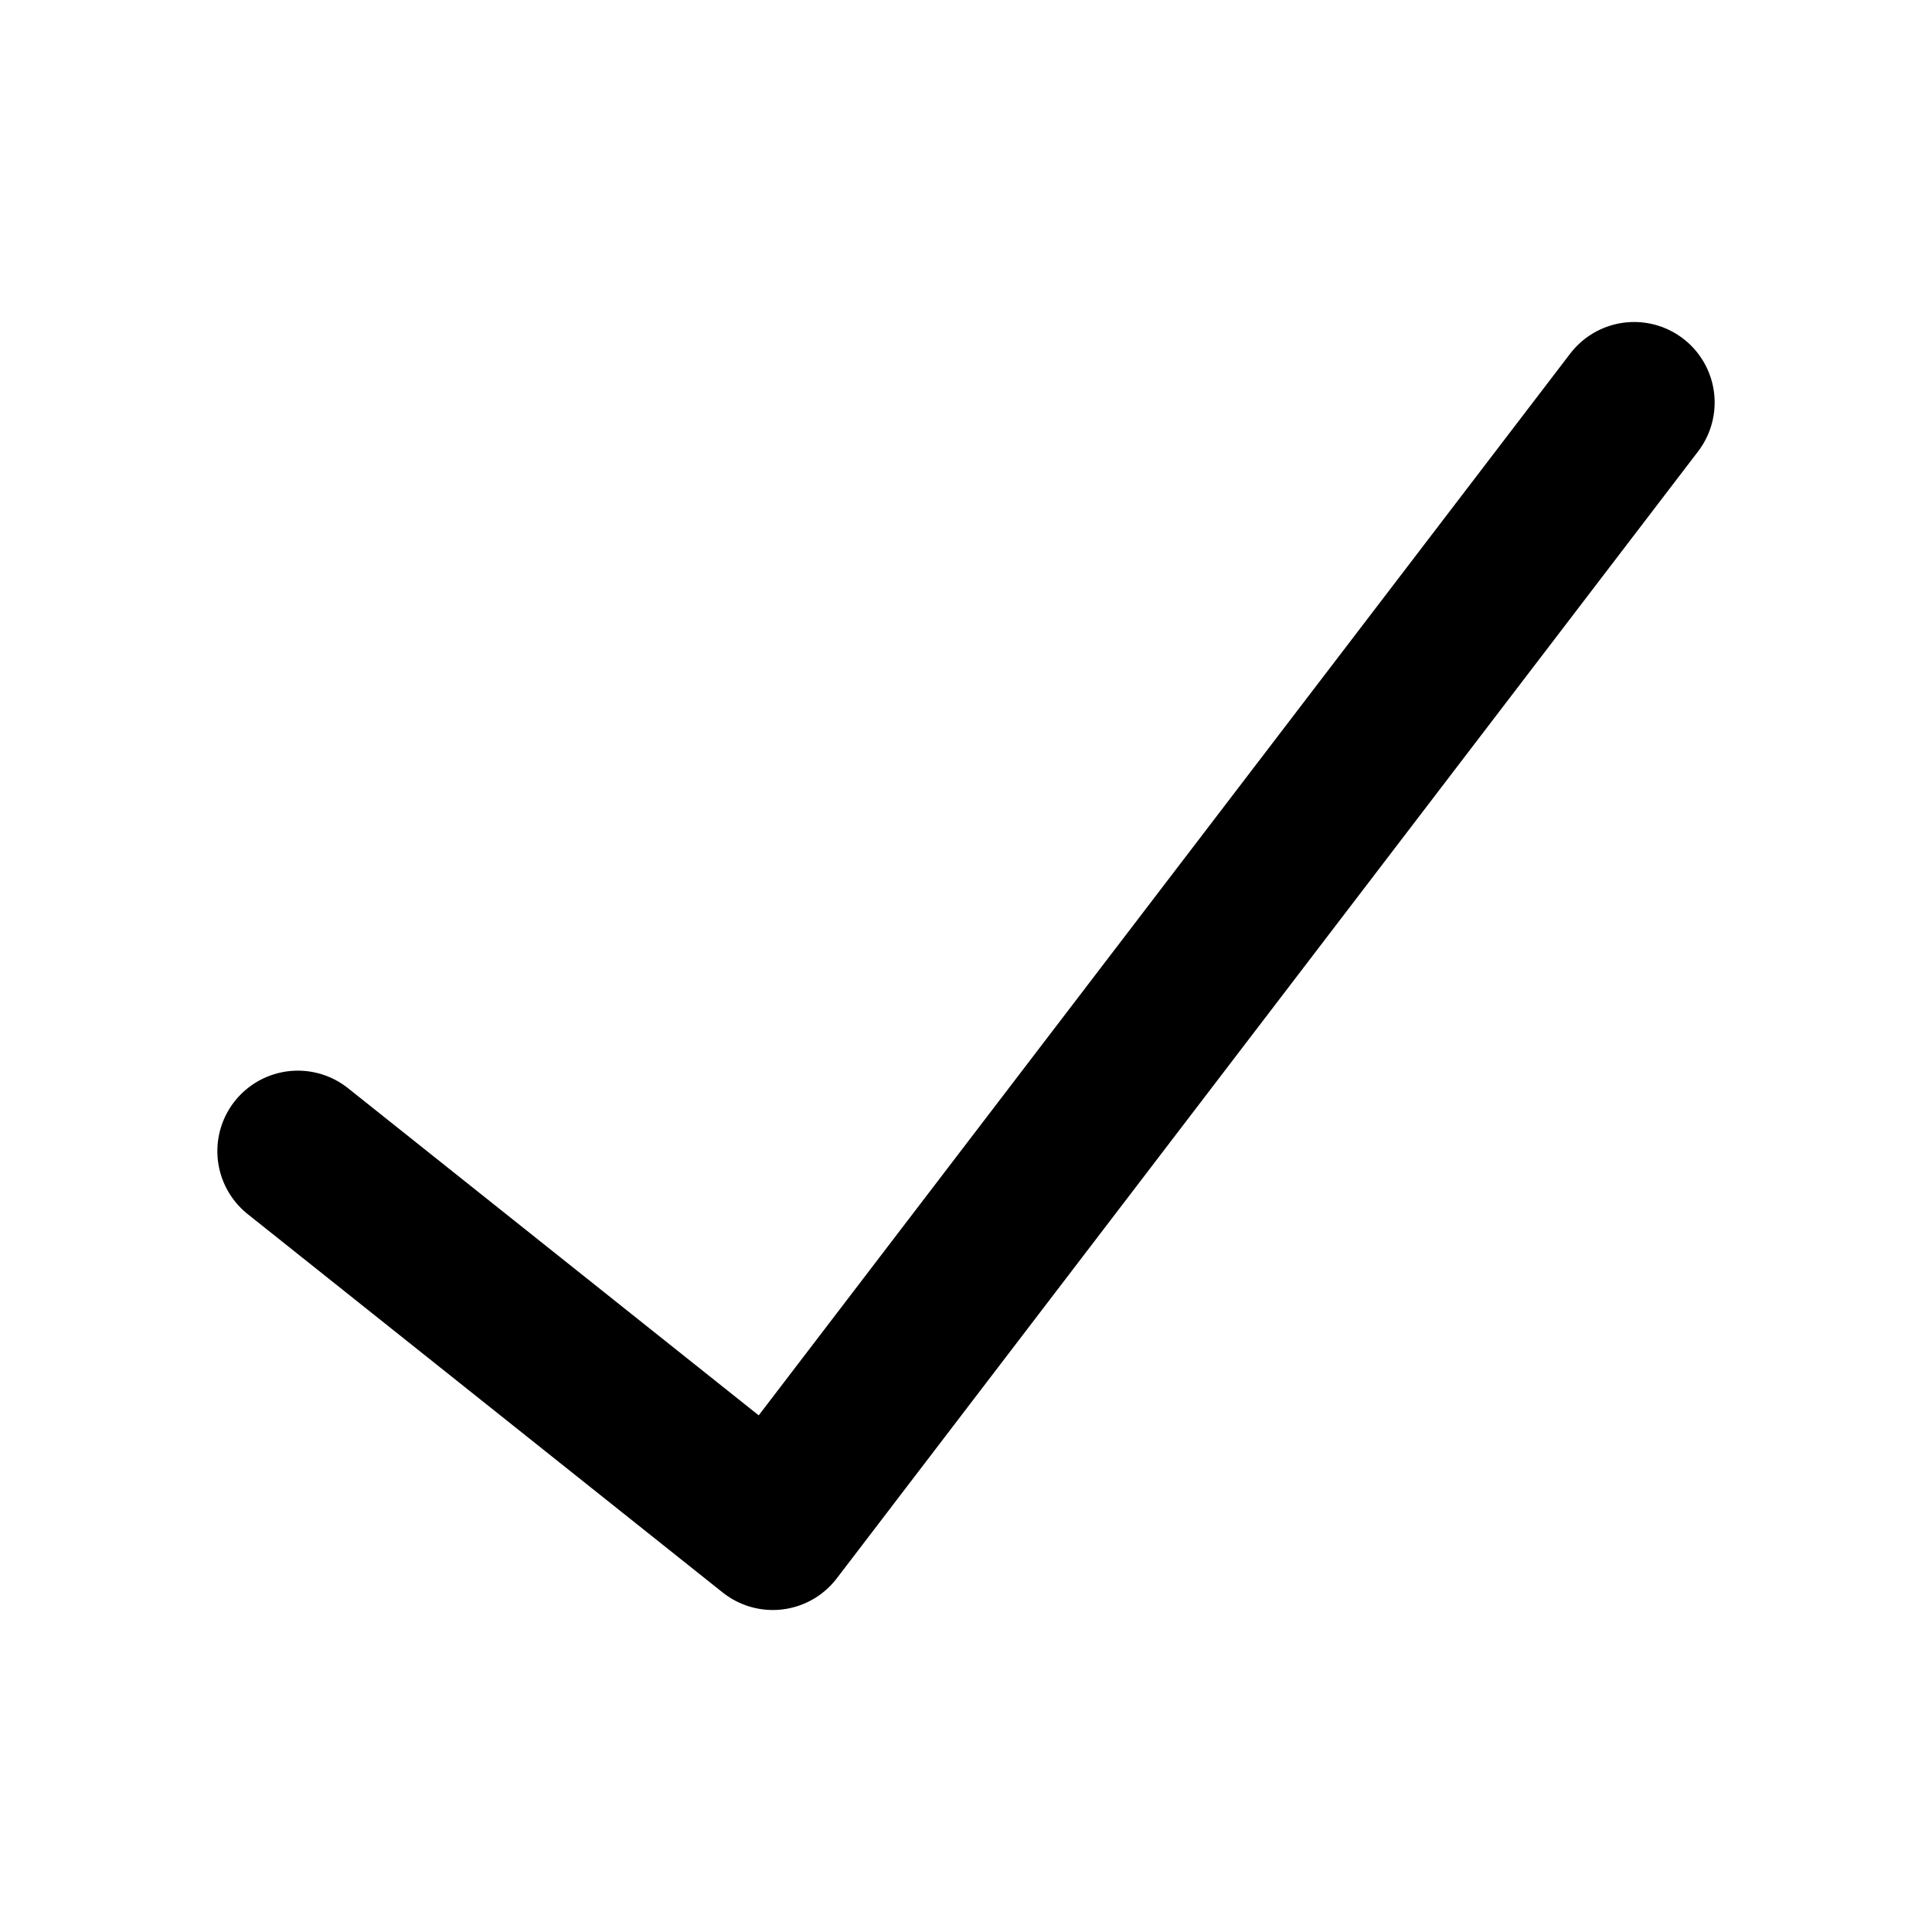
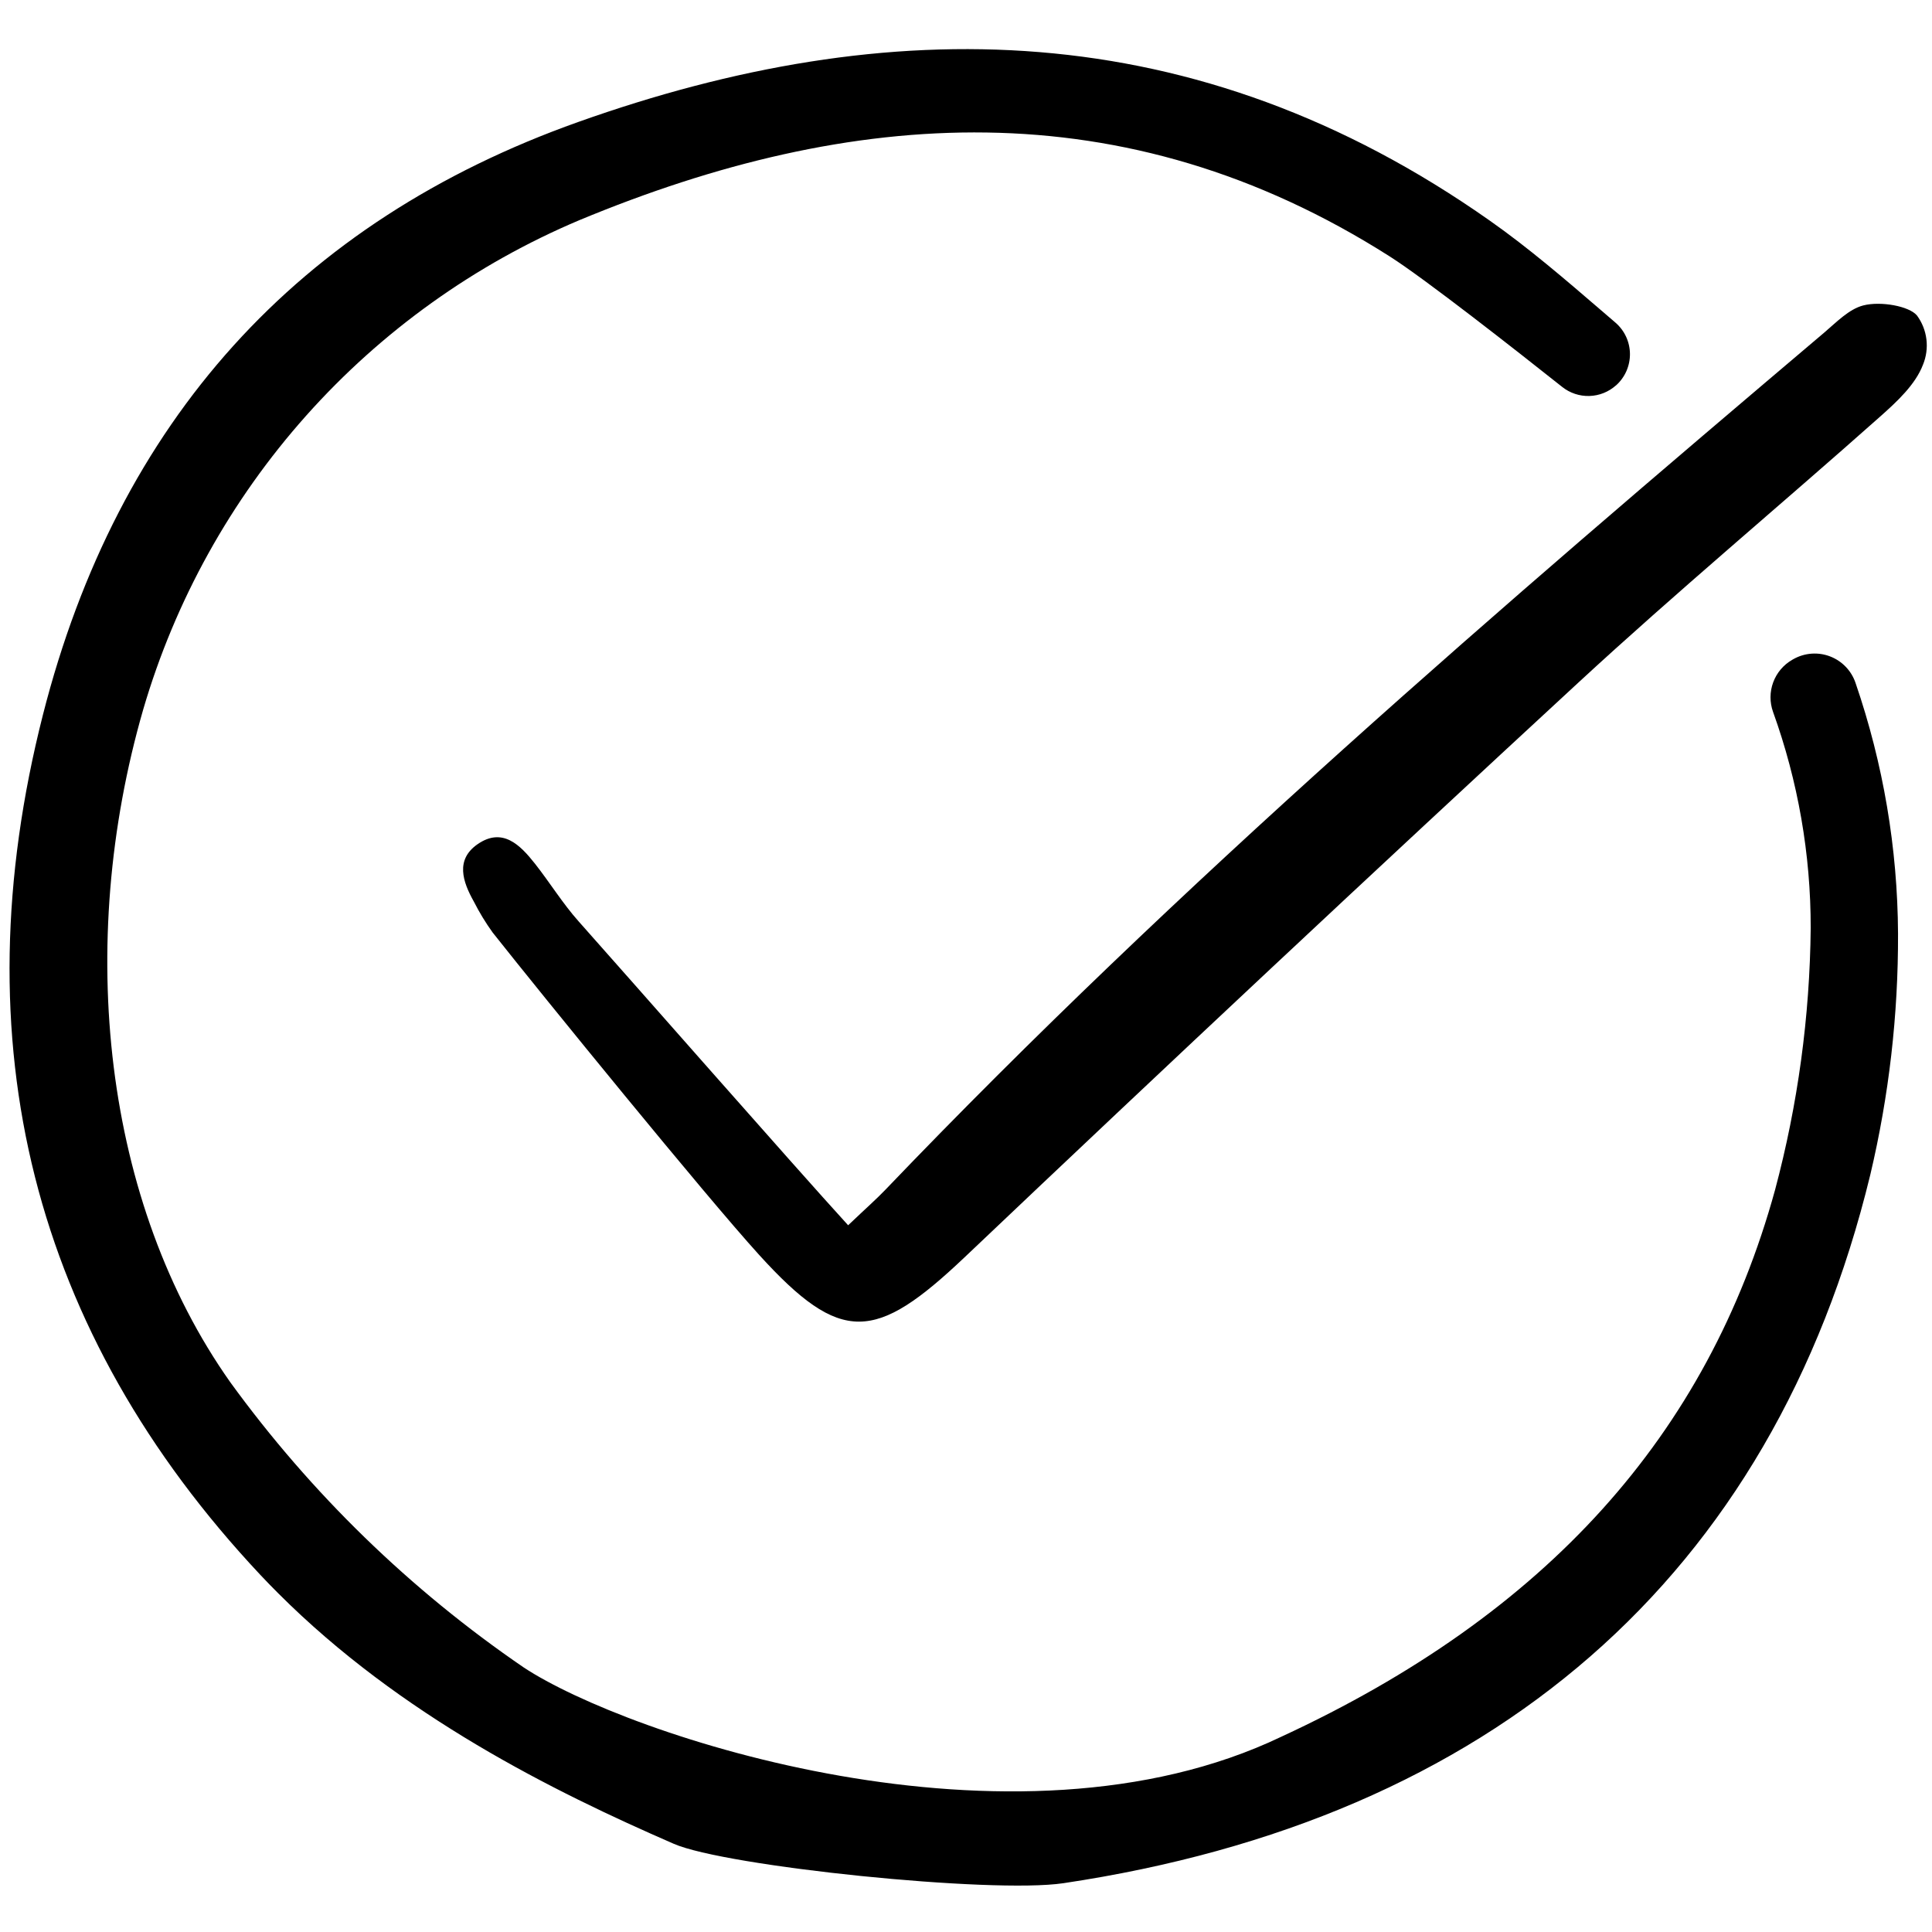
- <svg xmlns="http://www.w3.org/2000/svg" width="800px" height="800px" viewBox="0 0 24 24">
-   <g id="Complete">
-     <g id="tick">
-       <polyline fill="none" points="3.7 14.3 9.6 19 20.3 5" stroke="#000000" stroke-linecap="round" stroke-linejoin="round" stroke-width="2" />
-     </g>
-   </g>
+ <svg xmlns="http://www.w3.org/2000/svg" width="800px" height="800px" viewBox="0 -3.5 170 170" fill="none">
+   <path d="M142.196 30.413C142.586 30.064 142.897 29.636 143.109 29.157C143.32 28.678 143.427 28.159 143.422 27.636C143.417 27.112 143.3 26.596 143.079 26.121C142.858 25.647 142.538 25.225 142.141 24.884C141.722 24.525 141.307 24.168 140.895 23.813C137.751 21.109 134.5 18.31 131.1 15.922C105.123 -2.36 78.132 -2.463 50.88 7.233C26.207 16.006 10.362 33.556 3.779 59.388C-3.564 88.249 2.866 113.71 22.905 135.073C23.426 135.625 23.958 136.177 24.489 136.704C35.254 147.469 48.661 154.115 59.285 158.739C63.844 160.731 87.24 163.149 93.571 162.206C131.19 156.588 155.946 135.37 164.569 99.873C166.215 92.919 167.035 85.796 167.011 78.651C166.974 71.147 165.712 63.699 163.275 56.601C163.097 56.07 162.805 55.585 162.418 55.181C162.031 54.776 161.56 54.462 161.037 54.261C160.515 54.059 159.954 53.976 159.396 54.017C158.838 54.058 158.295 54.222 157.808 54.496L157.706 54.555C156.931 54.998 156.336 55.7 156.027 56.538C155.717 57.376 155.712 58.295 156.012 59.136C158.212 65.237 159.334 71.674 159.327 78.159C159.251 85.939 158.198 93.679 156.192 101.197C150.248 122.8 136.038 138.545 112.75 149.315C89.074 160.65 55.121 149.19 46.088 143.226C36.103 136.4 27.366 127.908 20.26 118.121C9.114 102.34 6.614 79.659 12.603 58.923C15.405 49.349 20.304 40.519 26.942 33.072C33.581 25.626 41.793 19.75 50.984 15.871C74.894 5.935 98.885 4.182 122.285 19.064C125.422 21.061 133.422 27.342 137.465 30.55C138.143 31.088 138.99 31.369 139.855 31.343C140.721 31.317 141.549 30.986 142.194 30.408L142.196 30.413Z" fill="#000000" />
+   <path d="M74.629 104.313C76.231 102.79 77.112 102.019 77.917 101.177C103.753 74.186 132.047 49.885 160.508 25.773C161.584 24.862 162.685 23.7 163.958 23.374C165.493 22.982 167.996 23.433 168.682 24.266C169.133 24.882 169.418 25.604 169.509 26.361C169.601 27.119 169.496 27.887 169.206 28.593C168.537 30.347 166.907 31.85 165.429 33.163C156.607 41.002 147.538 48.571 138.872 56.572C120.756 73.302 102.756 90.158 84.87 107.137C77.033 114.561 74.017 114.862 66.806 106.929C62.059 101.705 47.733 84.097 43.346 78.549C42.726 77.687 42.173 76.778 41.694 75.831C40.705 74.076 40.058 72.142 42.025 70.781C44.216 69.266 45.771 70.847 47.07 72.494C48.384 74.161 49.505 75.992 50.912 77.571C55.281 82.474 69.908 99.142 74.629 104.313Z" fill="#000000" />
</svg>
